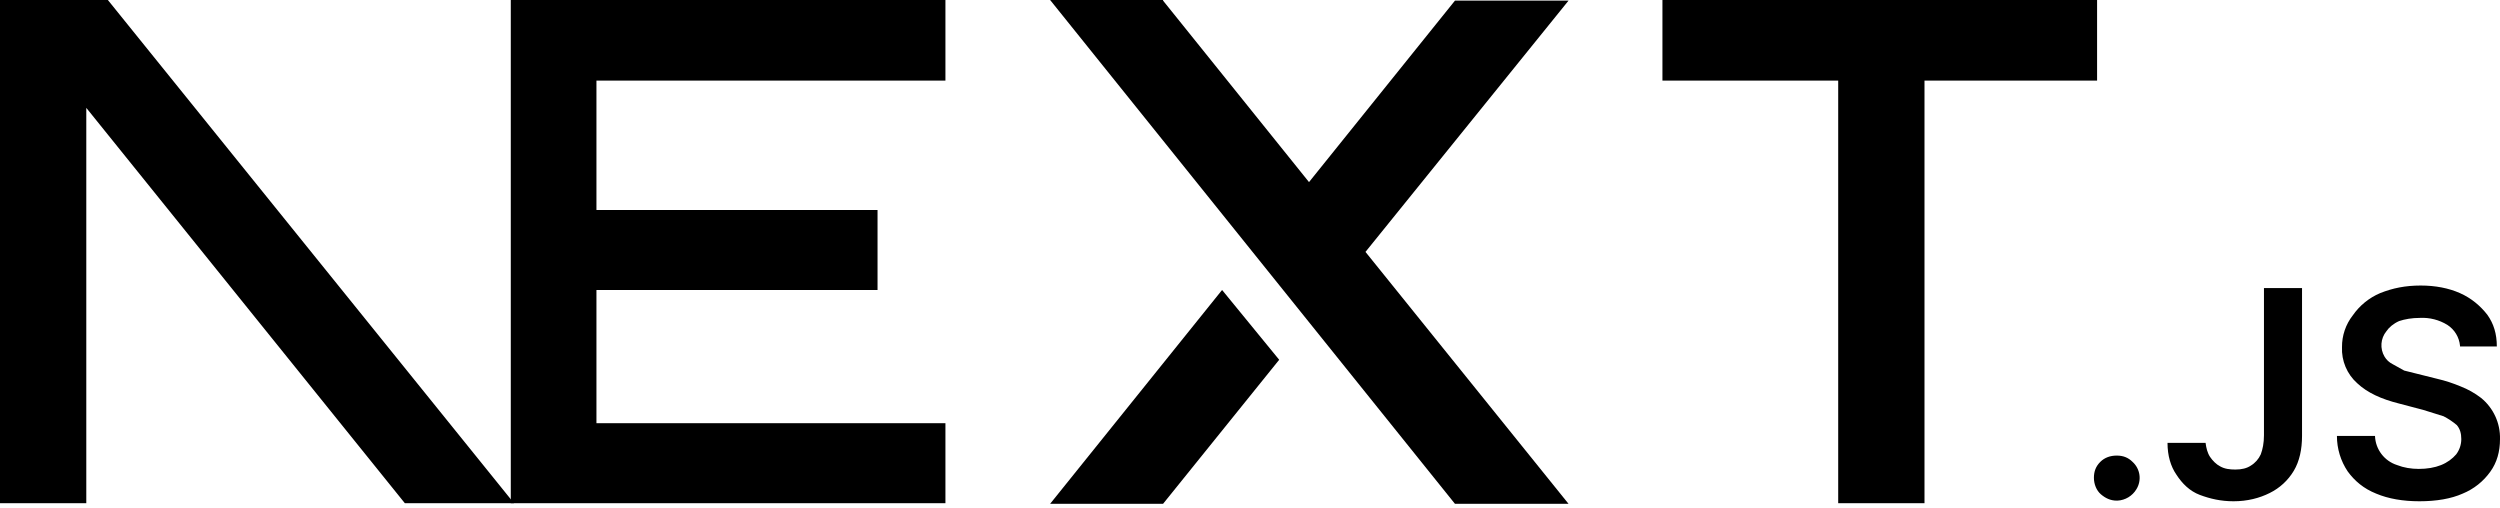
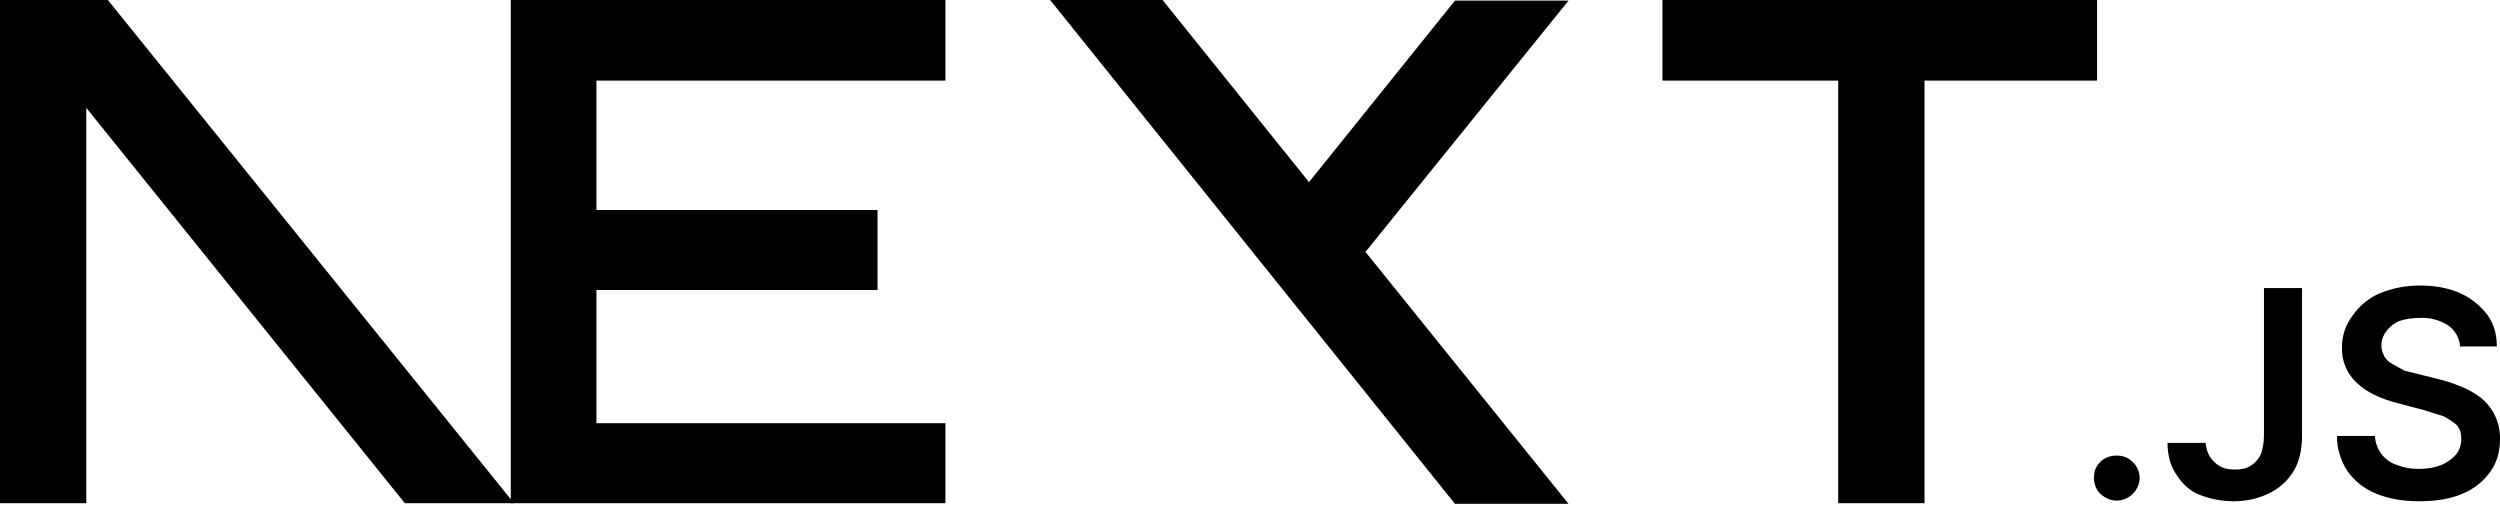
<svg xmlns="http://www.w3.org/2000/svg" fill="none" viewBox="0 0 394 80">
-   <path fill="#000" d="M262 0h68.5v12.7h-27.2v66.6h-13.6V12.7H262V0ZM149 0v12.7H94v20.4h44.3v12.6H94v21h55v12.6H80.5V0h68.7zm34.3 0h-17.8l63.8 79.4h17.9l-32-39.7 32-39.6h-17.9l-23 28.6-23-28.6zm18.3 56.7-9-11-27.1 33.7h17.8l18.3-22.7z" />
+   <path fill="#000" d="M262 0h68.5v12.7h-27.2v66.6h-13.6V12.7H262V0ZM149 0v12.7H94v20.4h44.3v12.6H94v21h55v12.6H80.5V0h68.7zm34.3 0h-17.8l63.8 79.4h17.9l-32-39.7 32-39.6h-17.9l-23 28.6-23-28.6zm18.3 56.7-9" />
  <path fill="#000" d="M81 79.3 17 0H0v79.3h13.6V17l50.2 62.3H81Zm252.6-.4c-1 0-1.8-.4-2.5-1s-1.1-1.6-1.1-2.6.3-1.8 1-2.5 1.6-1 2.6-1 1.8.3 2.5 1a3.4 3.4 0 0 1 .6 4.3 3.7 3.7 0 0 1-3 1.8zm23.2-33.5h6v23.3c0 2.1-.4 4-1.3 5.5a9.1 9.1 0 0 1-3.8 3.5c-1.6.8-3.5 1.3-5.7 1.3-2 0-3.7-.4-5.3-1s-2.8-1.8-3.7-3.2c-.9-1.3-1.4-3-1.4-5h6c.1.8.3 1.6.7 2.2s1 1.2 1.6 1.5c.7.4 1.5.5 2.4.5 1 0 1.8-.2 2.4-.6a4 4 0 0 0 1.6-1.8c.3-.8.5-1.8.5-3V45.5zm30.9 9.1a4.4 4.4 0 0 0-2-3.3 7.5 7.5 0 0 0-4.3-1.1c-1.3 0-2.4.2-3.3.5-.9.4-1.6 1-2 1.6a3.5 3.5 0 0 0-.3 4c.3.5.7.9 1.3 1.2l1.8 1 2 .5 3.2.8c1.3.3 2.5.7 3.7 1.2a13 13 0 0 1 3.2 1.8 8.1 8.1 0 0 1 3 6.5c0 2-.5 3.7-1.5 5.1a10 10 0 0 1-4.4 3.5c-1.8.8-4.1 1.2-6.8 1.2-2.6 0-4.9-.4-6.8-1.2-2-.8-3.4-2-4.5-3.5a10 10 0 0 1-1.7-5.6h6a5 5 0 0 0 3.5 4.6c1 .4 2.2.6 3.4.6 1.3 0 2.5-.2 3.5-.6 1-.4 1.8-1 2.4-1.7a4 4 0 0 0 .8-2.4c0-.9-.2-1.6-.7-2.2a11 11 0 0 0-2.1-1.4l-3.2-1-3.8-1c-2.8-.7-5-1.7-6.6-3.2a7.2 7.2 0 0 1-2.4-5.7 8 8 0 0 1 1.7-5 10 10 0 0 1 4.3-3.5c2-.8 4-1.2 6.4-1.2 2.3 0 4.4.4 6.2 1.2 1.8.8 3.2 2 4.3 3.4 1 1.4 1.5 3 1.5 5h-5.8z" />
</svg>
